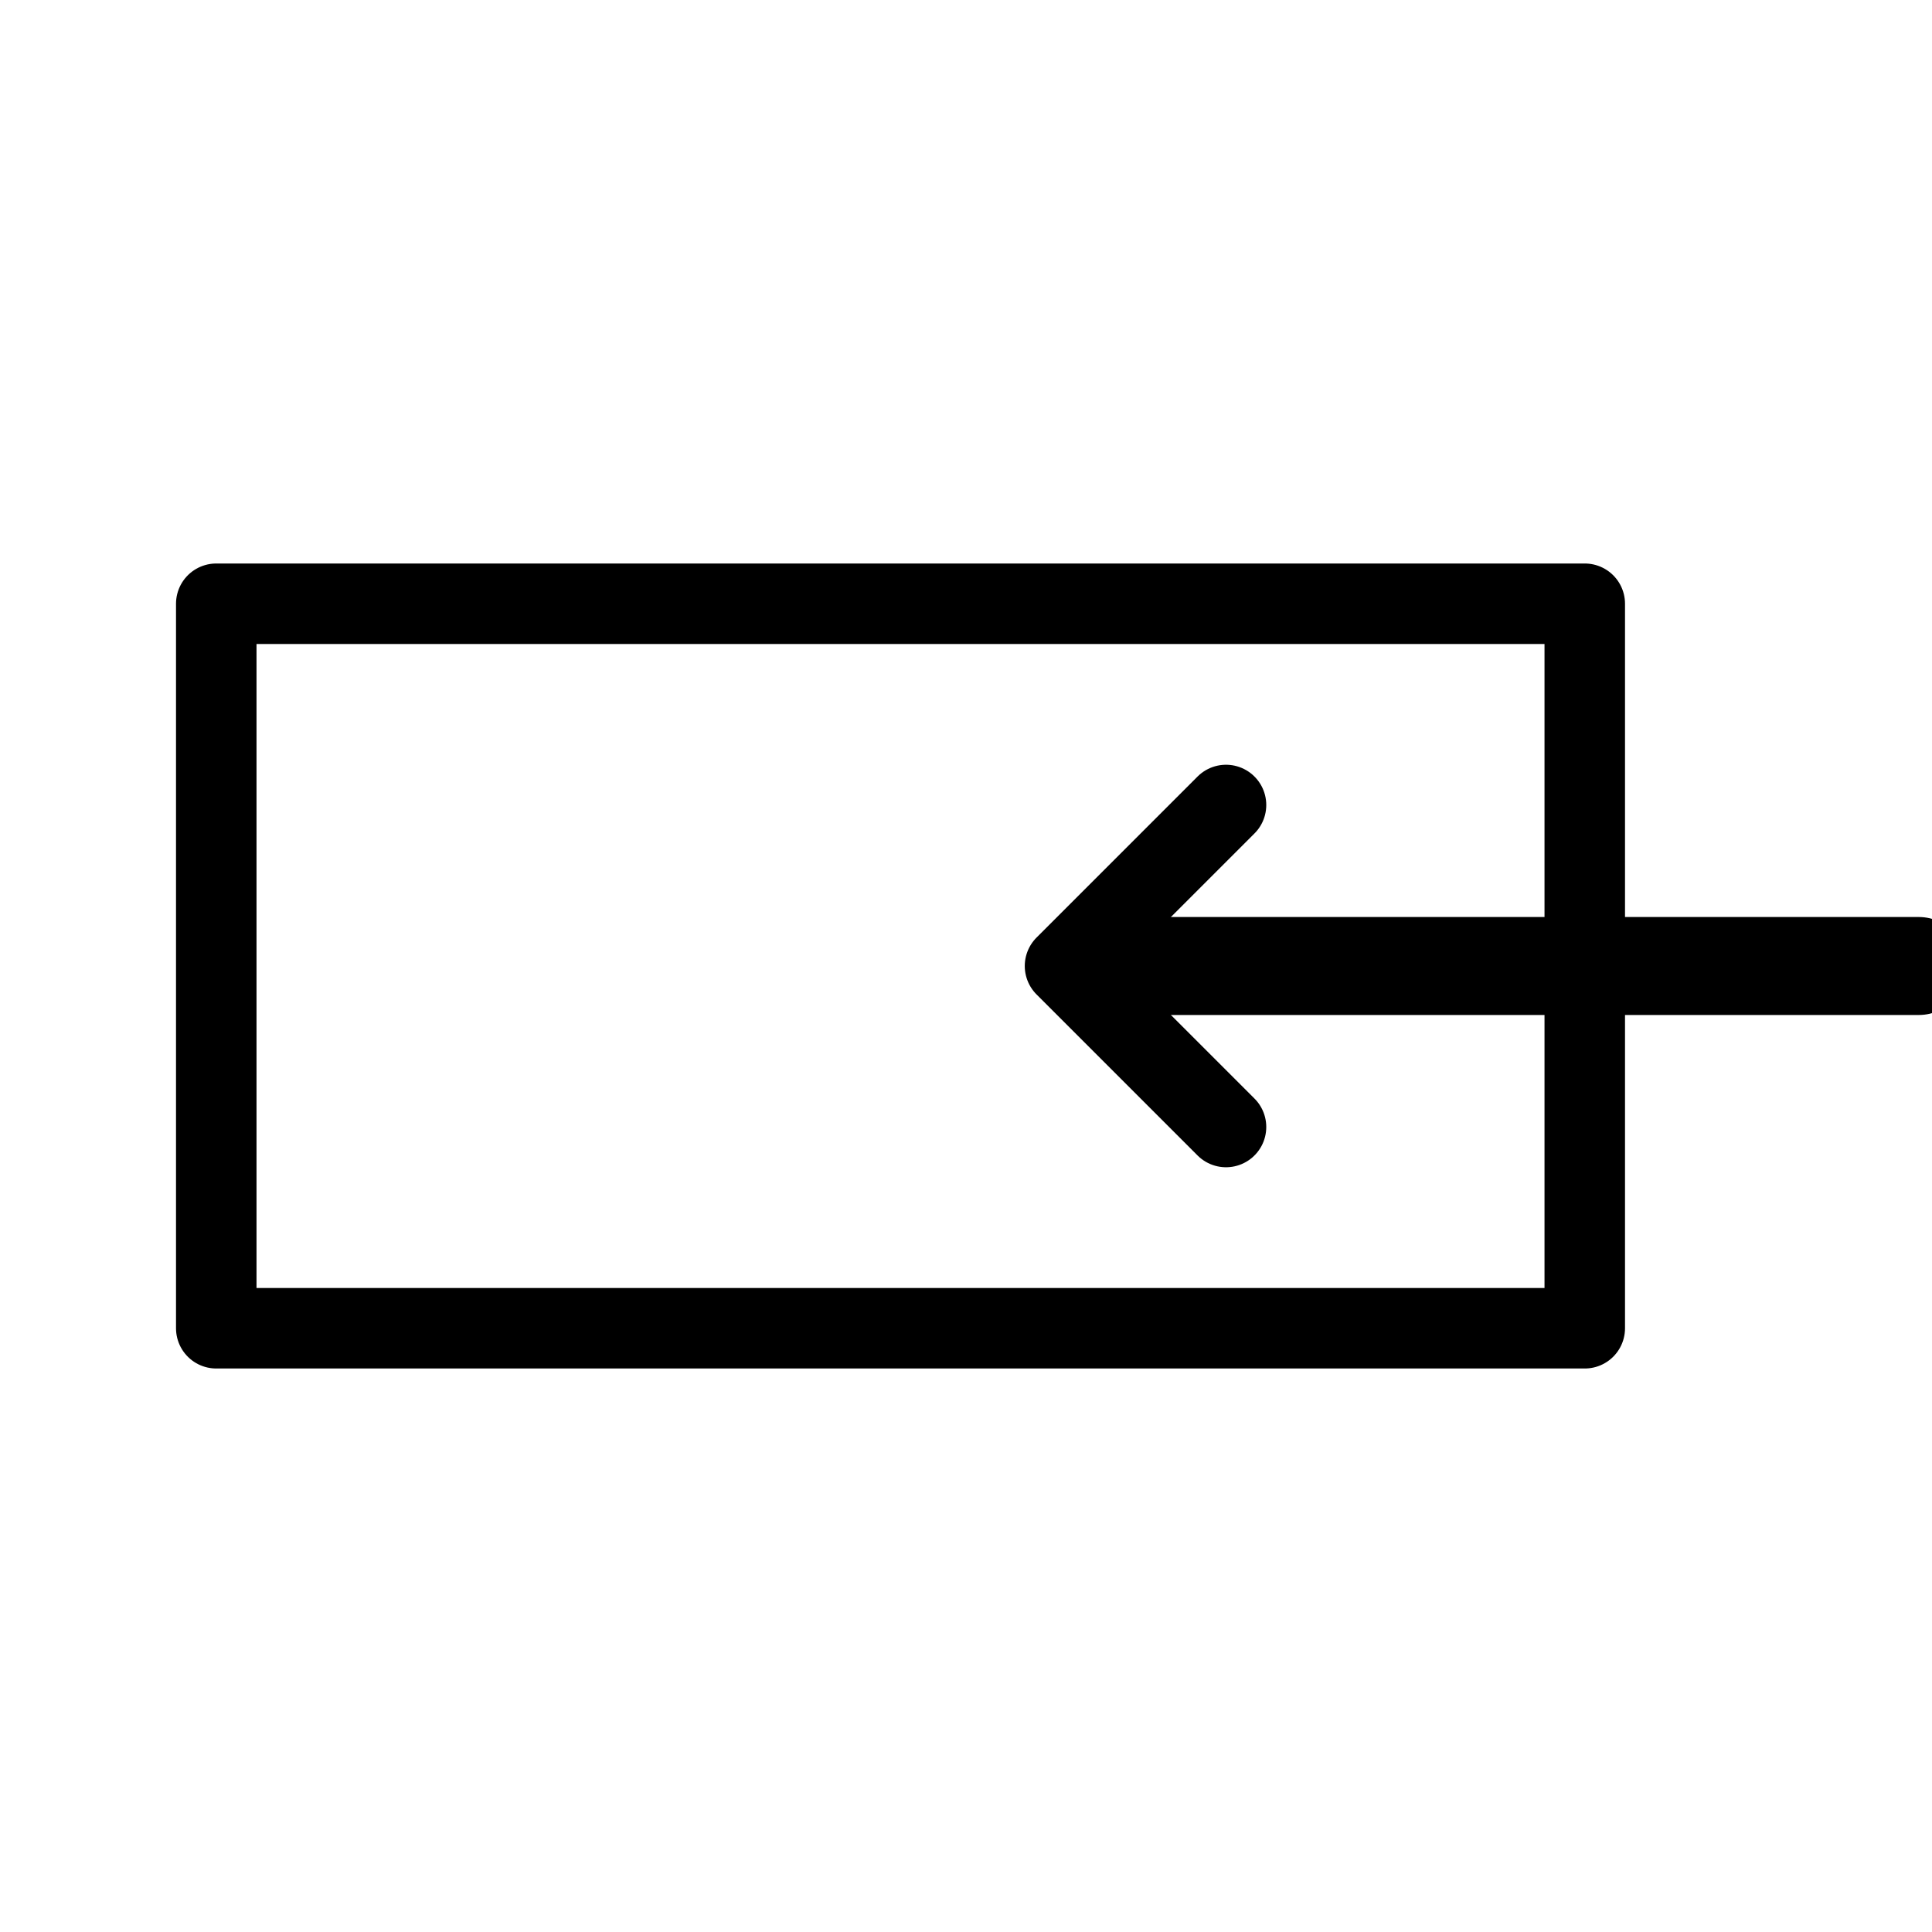
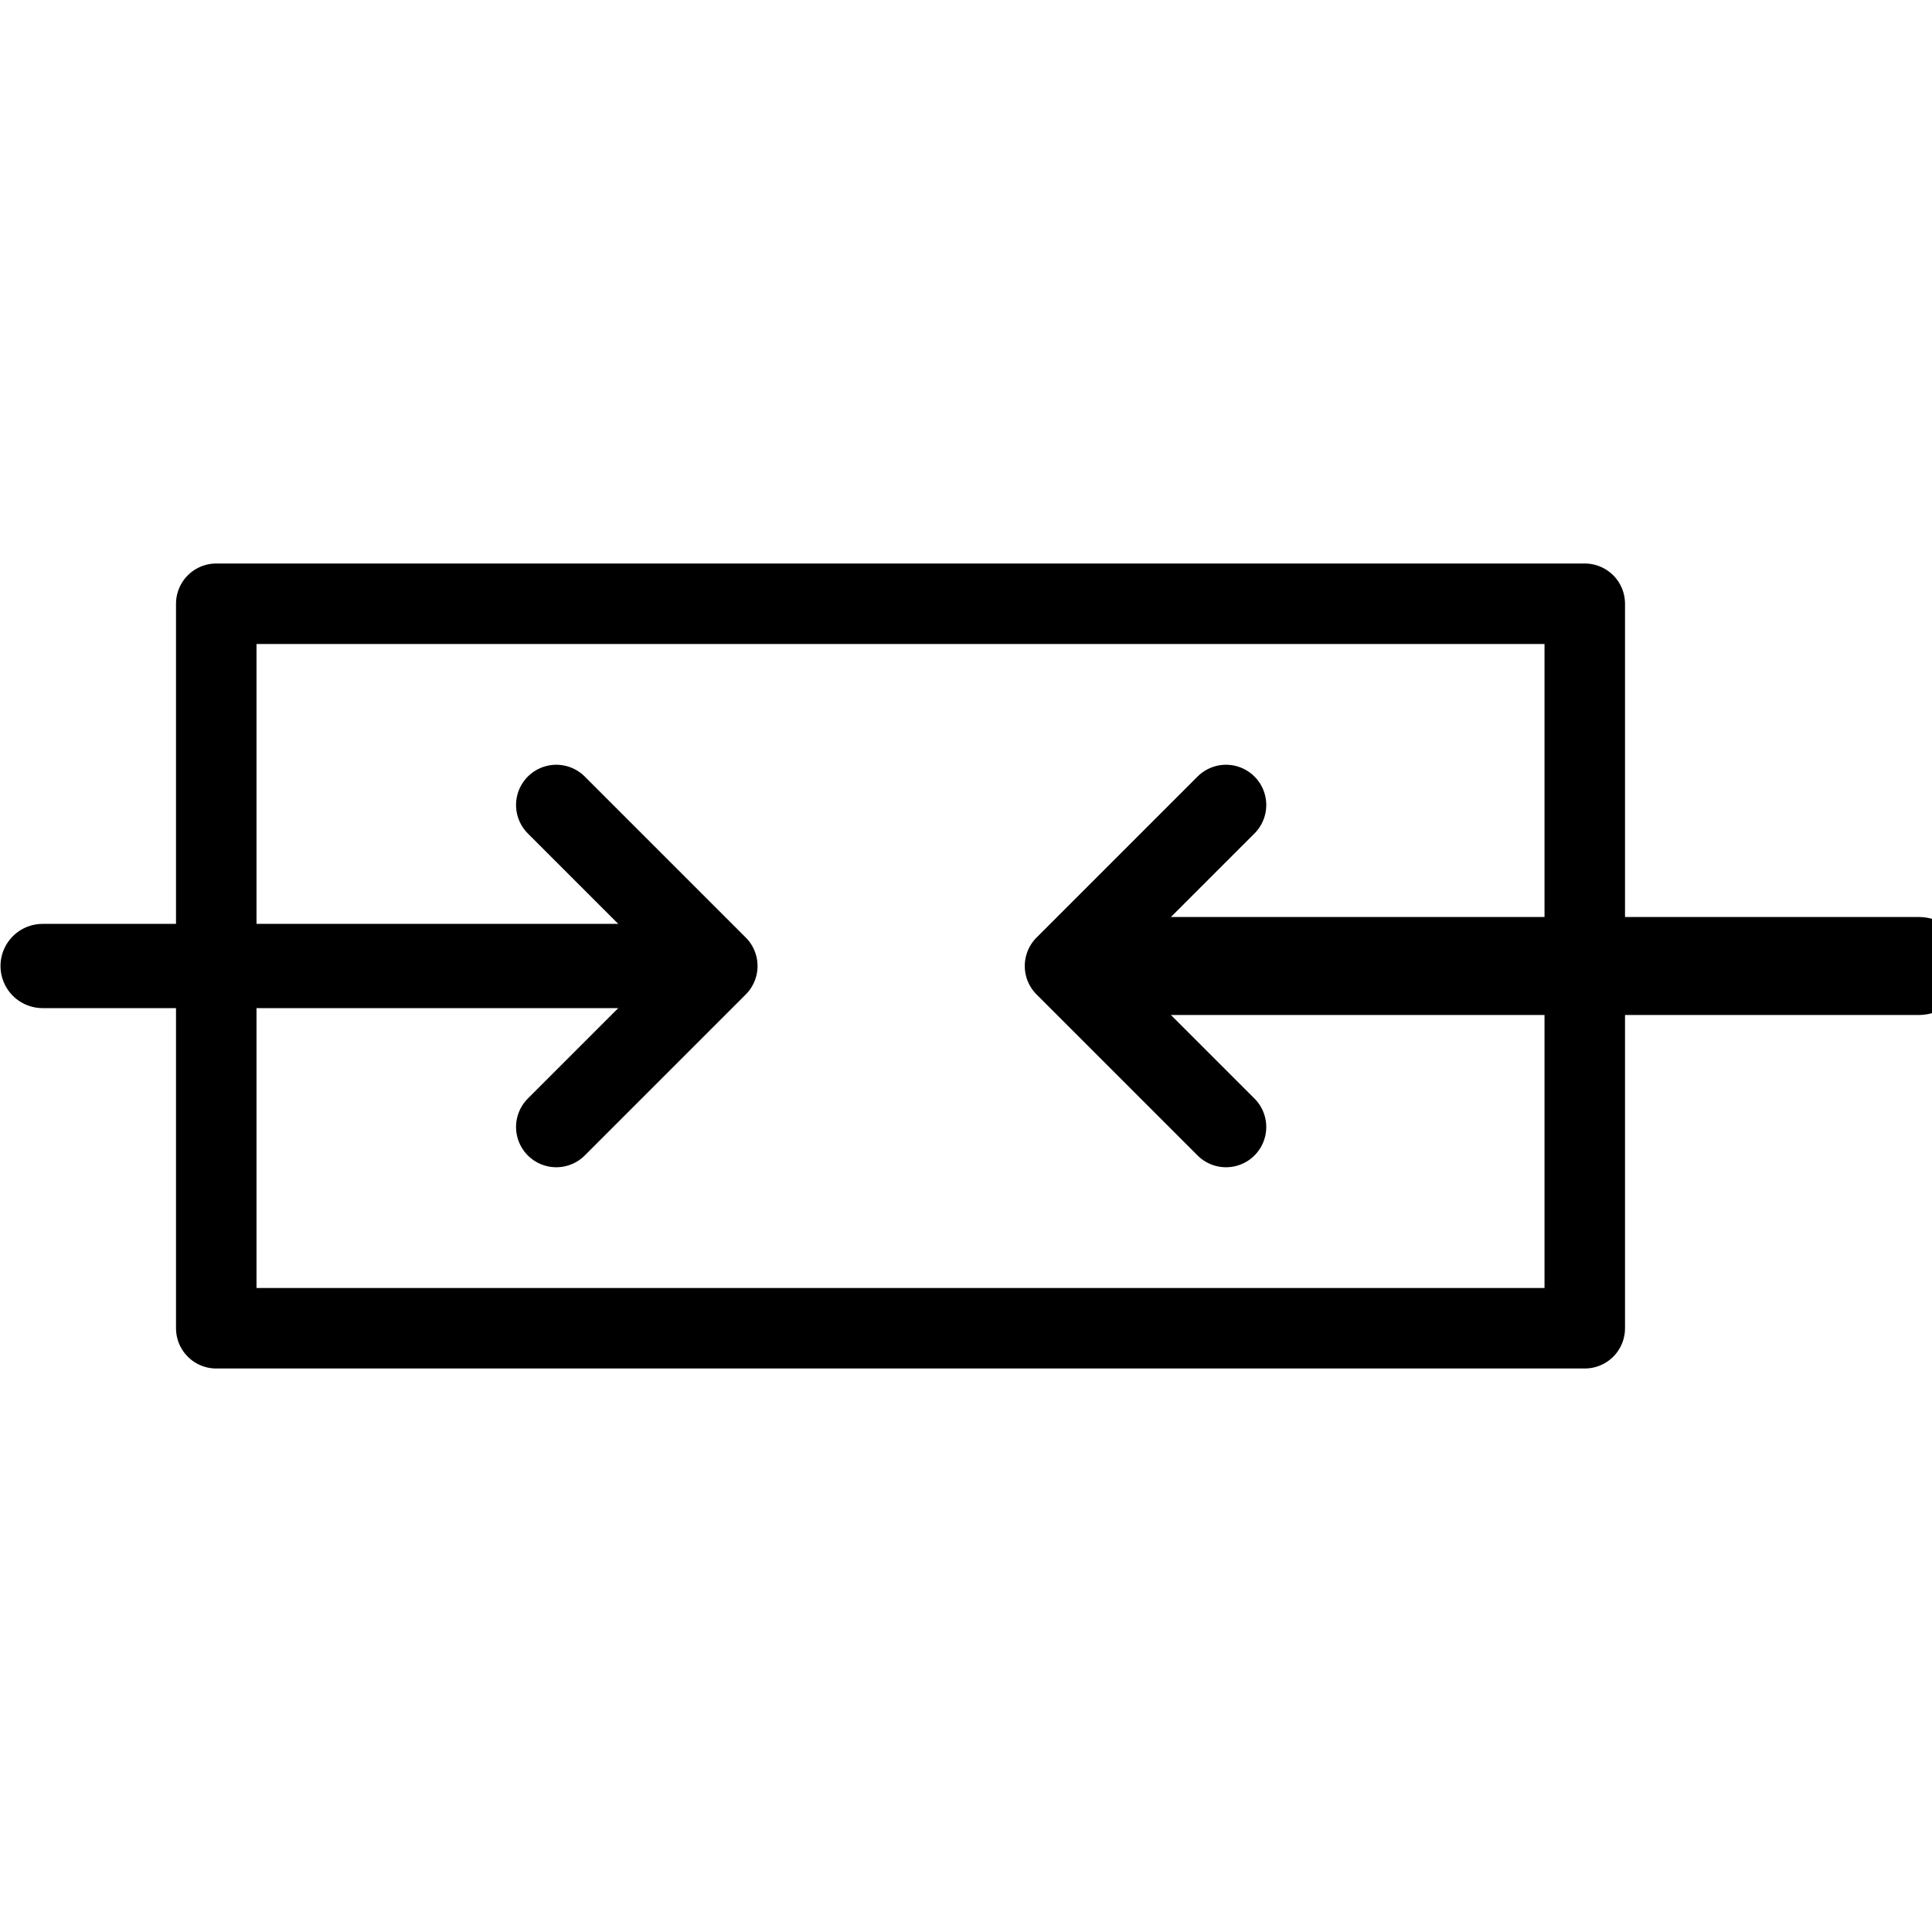
<svg xmlns="http://www.w3.org/2000/svg" viewBox="0 0 48 48" width="48" height="48" version="1.1" id="svg3">
  <defs id="defs3" />
  <g fill="none" stroke="currentColor" stroke-width="2" stroke-linecap="round" stroke-linejoin="round" id="g3">
    <rect x="5.373" y="15" width="34" height="18" id="rect1" />
    <path d="M 47.671,24 H 26.941" id="path2" style="stroke-width:2.434" />
    <path d="m 30.46,20 -4,4 4,4" id="path3" />
+     <path d="M 1.059,24 H 16.388" id="path4" style="stroke-width:2.093" />
+     <path d="m 13.821,28 4,-4 -4,-4" id="path5" />
  </g>
</svg>
